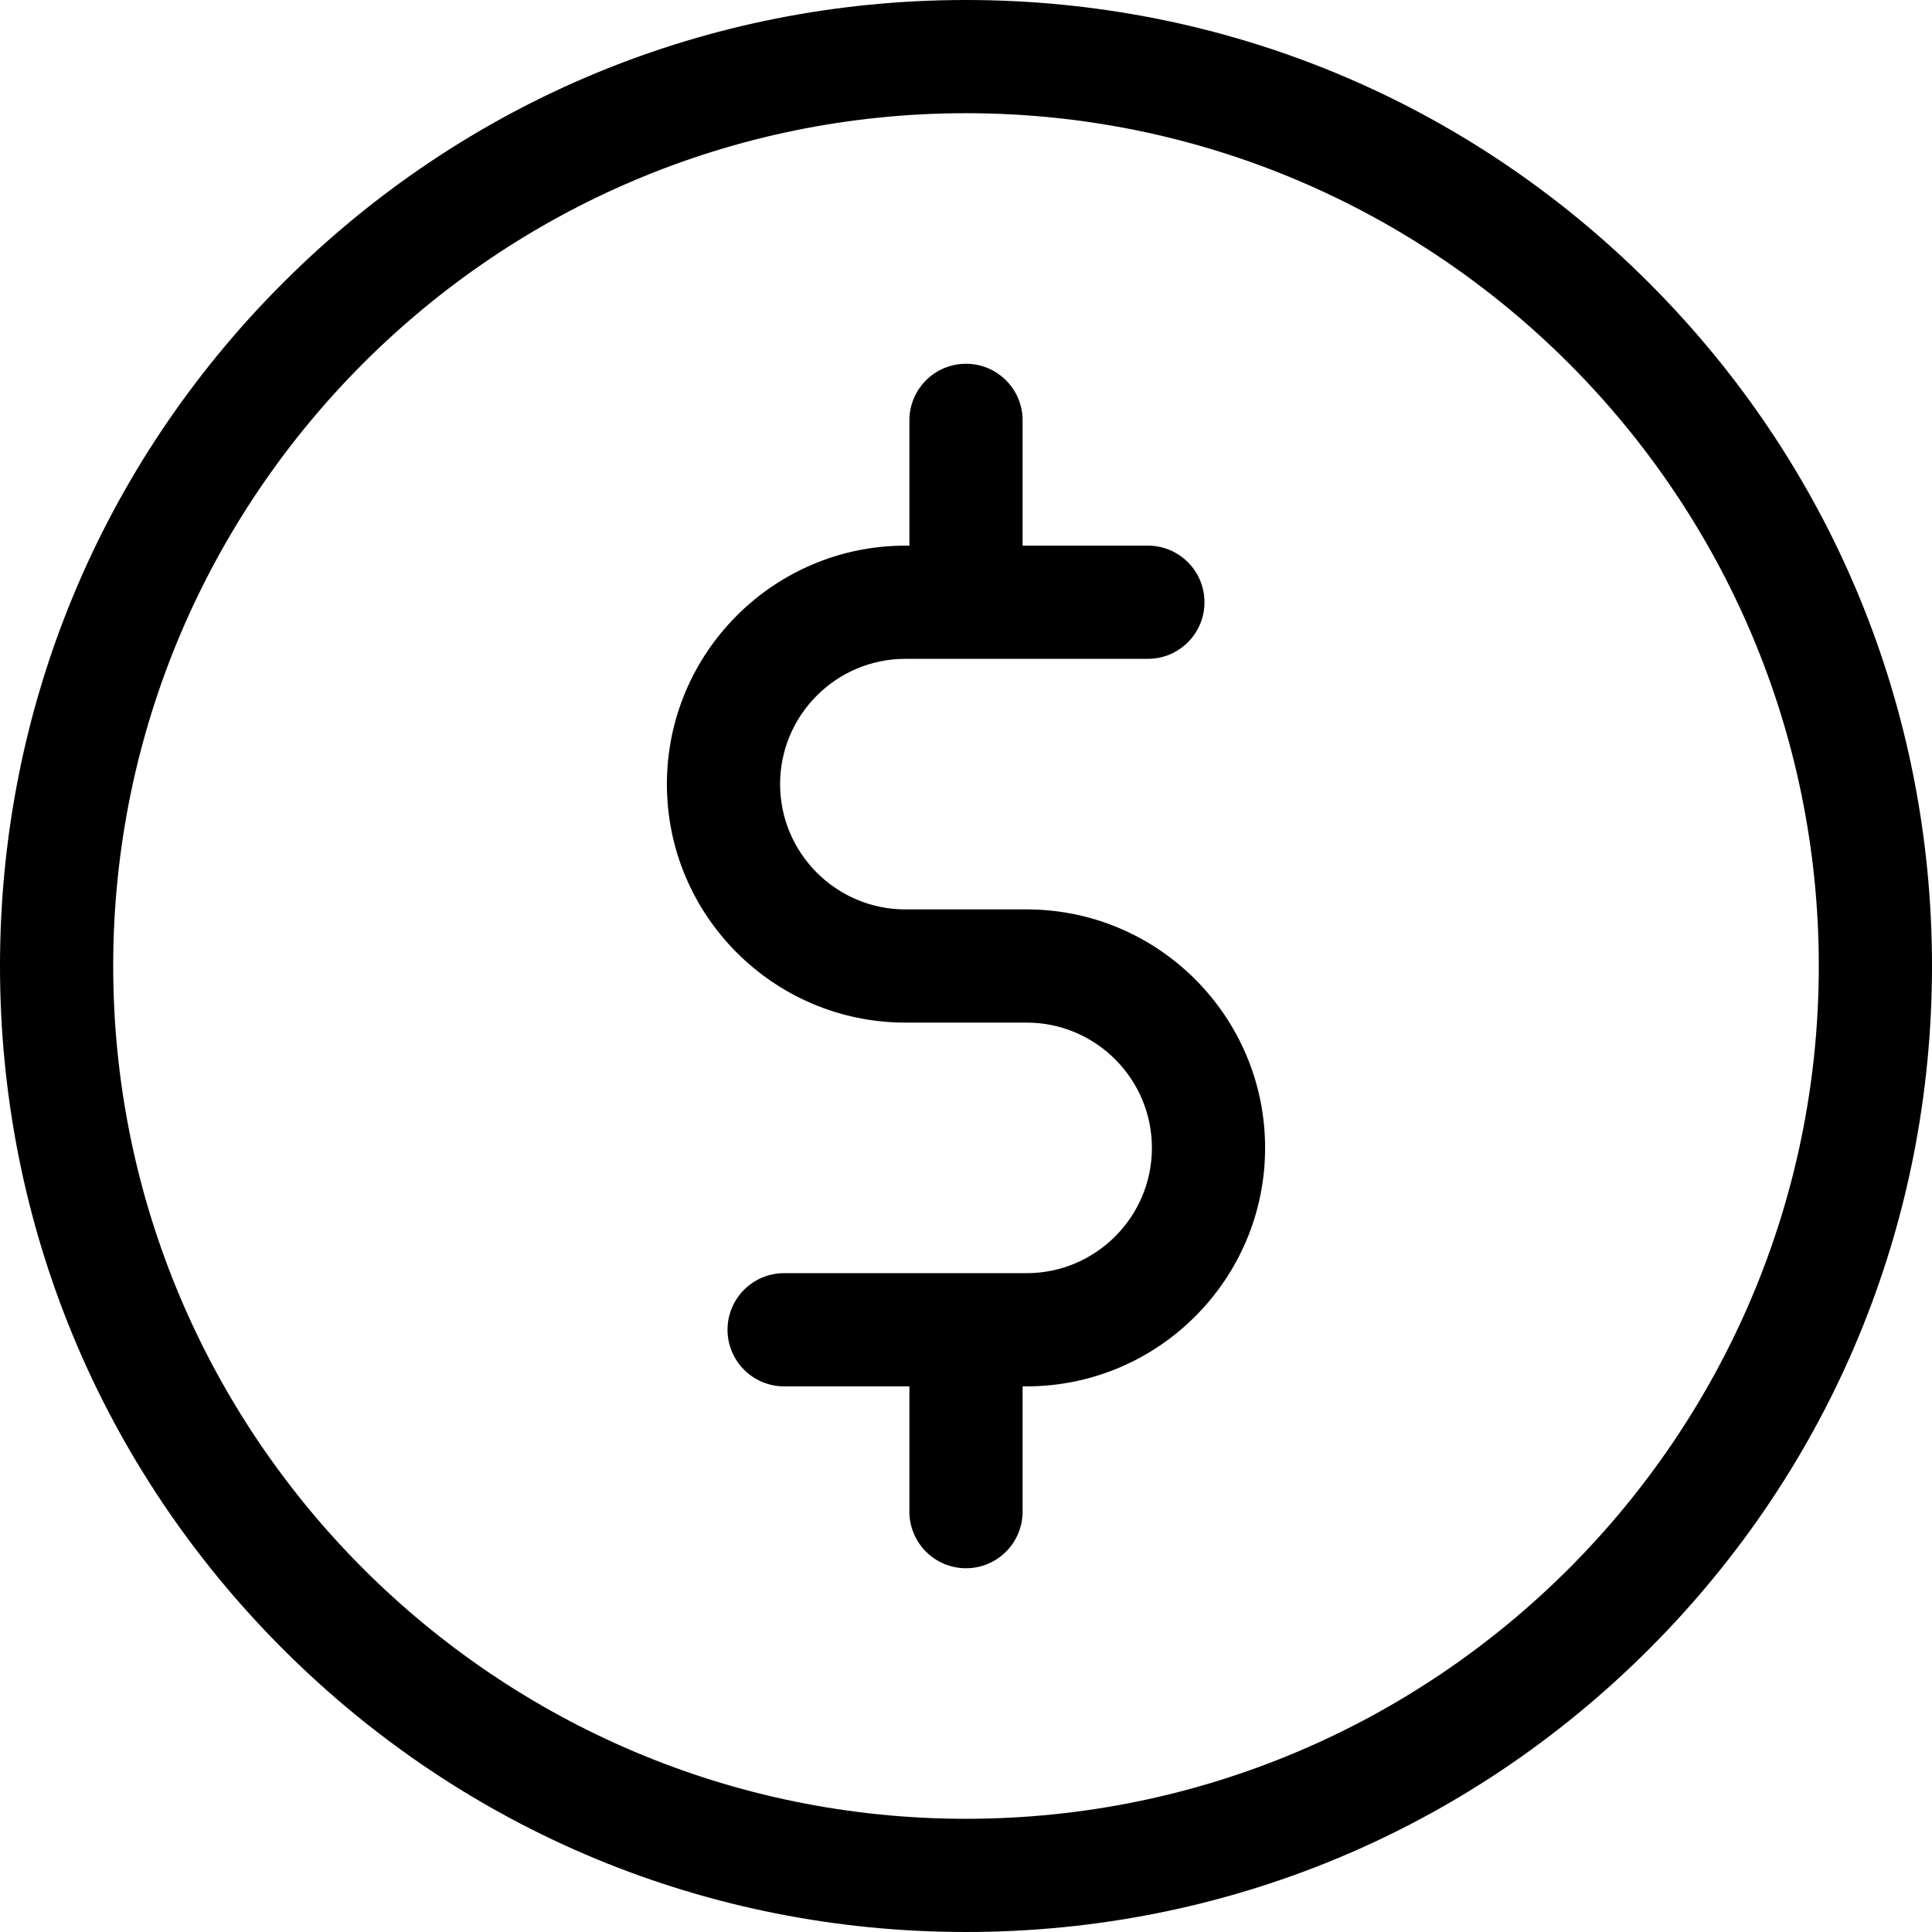
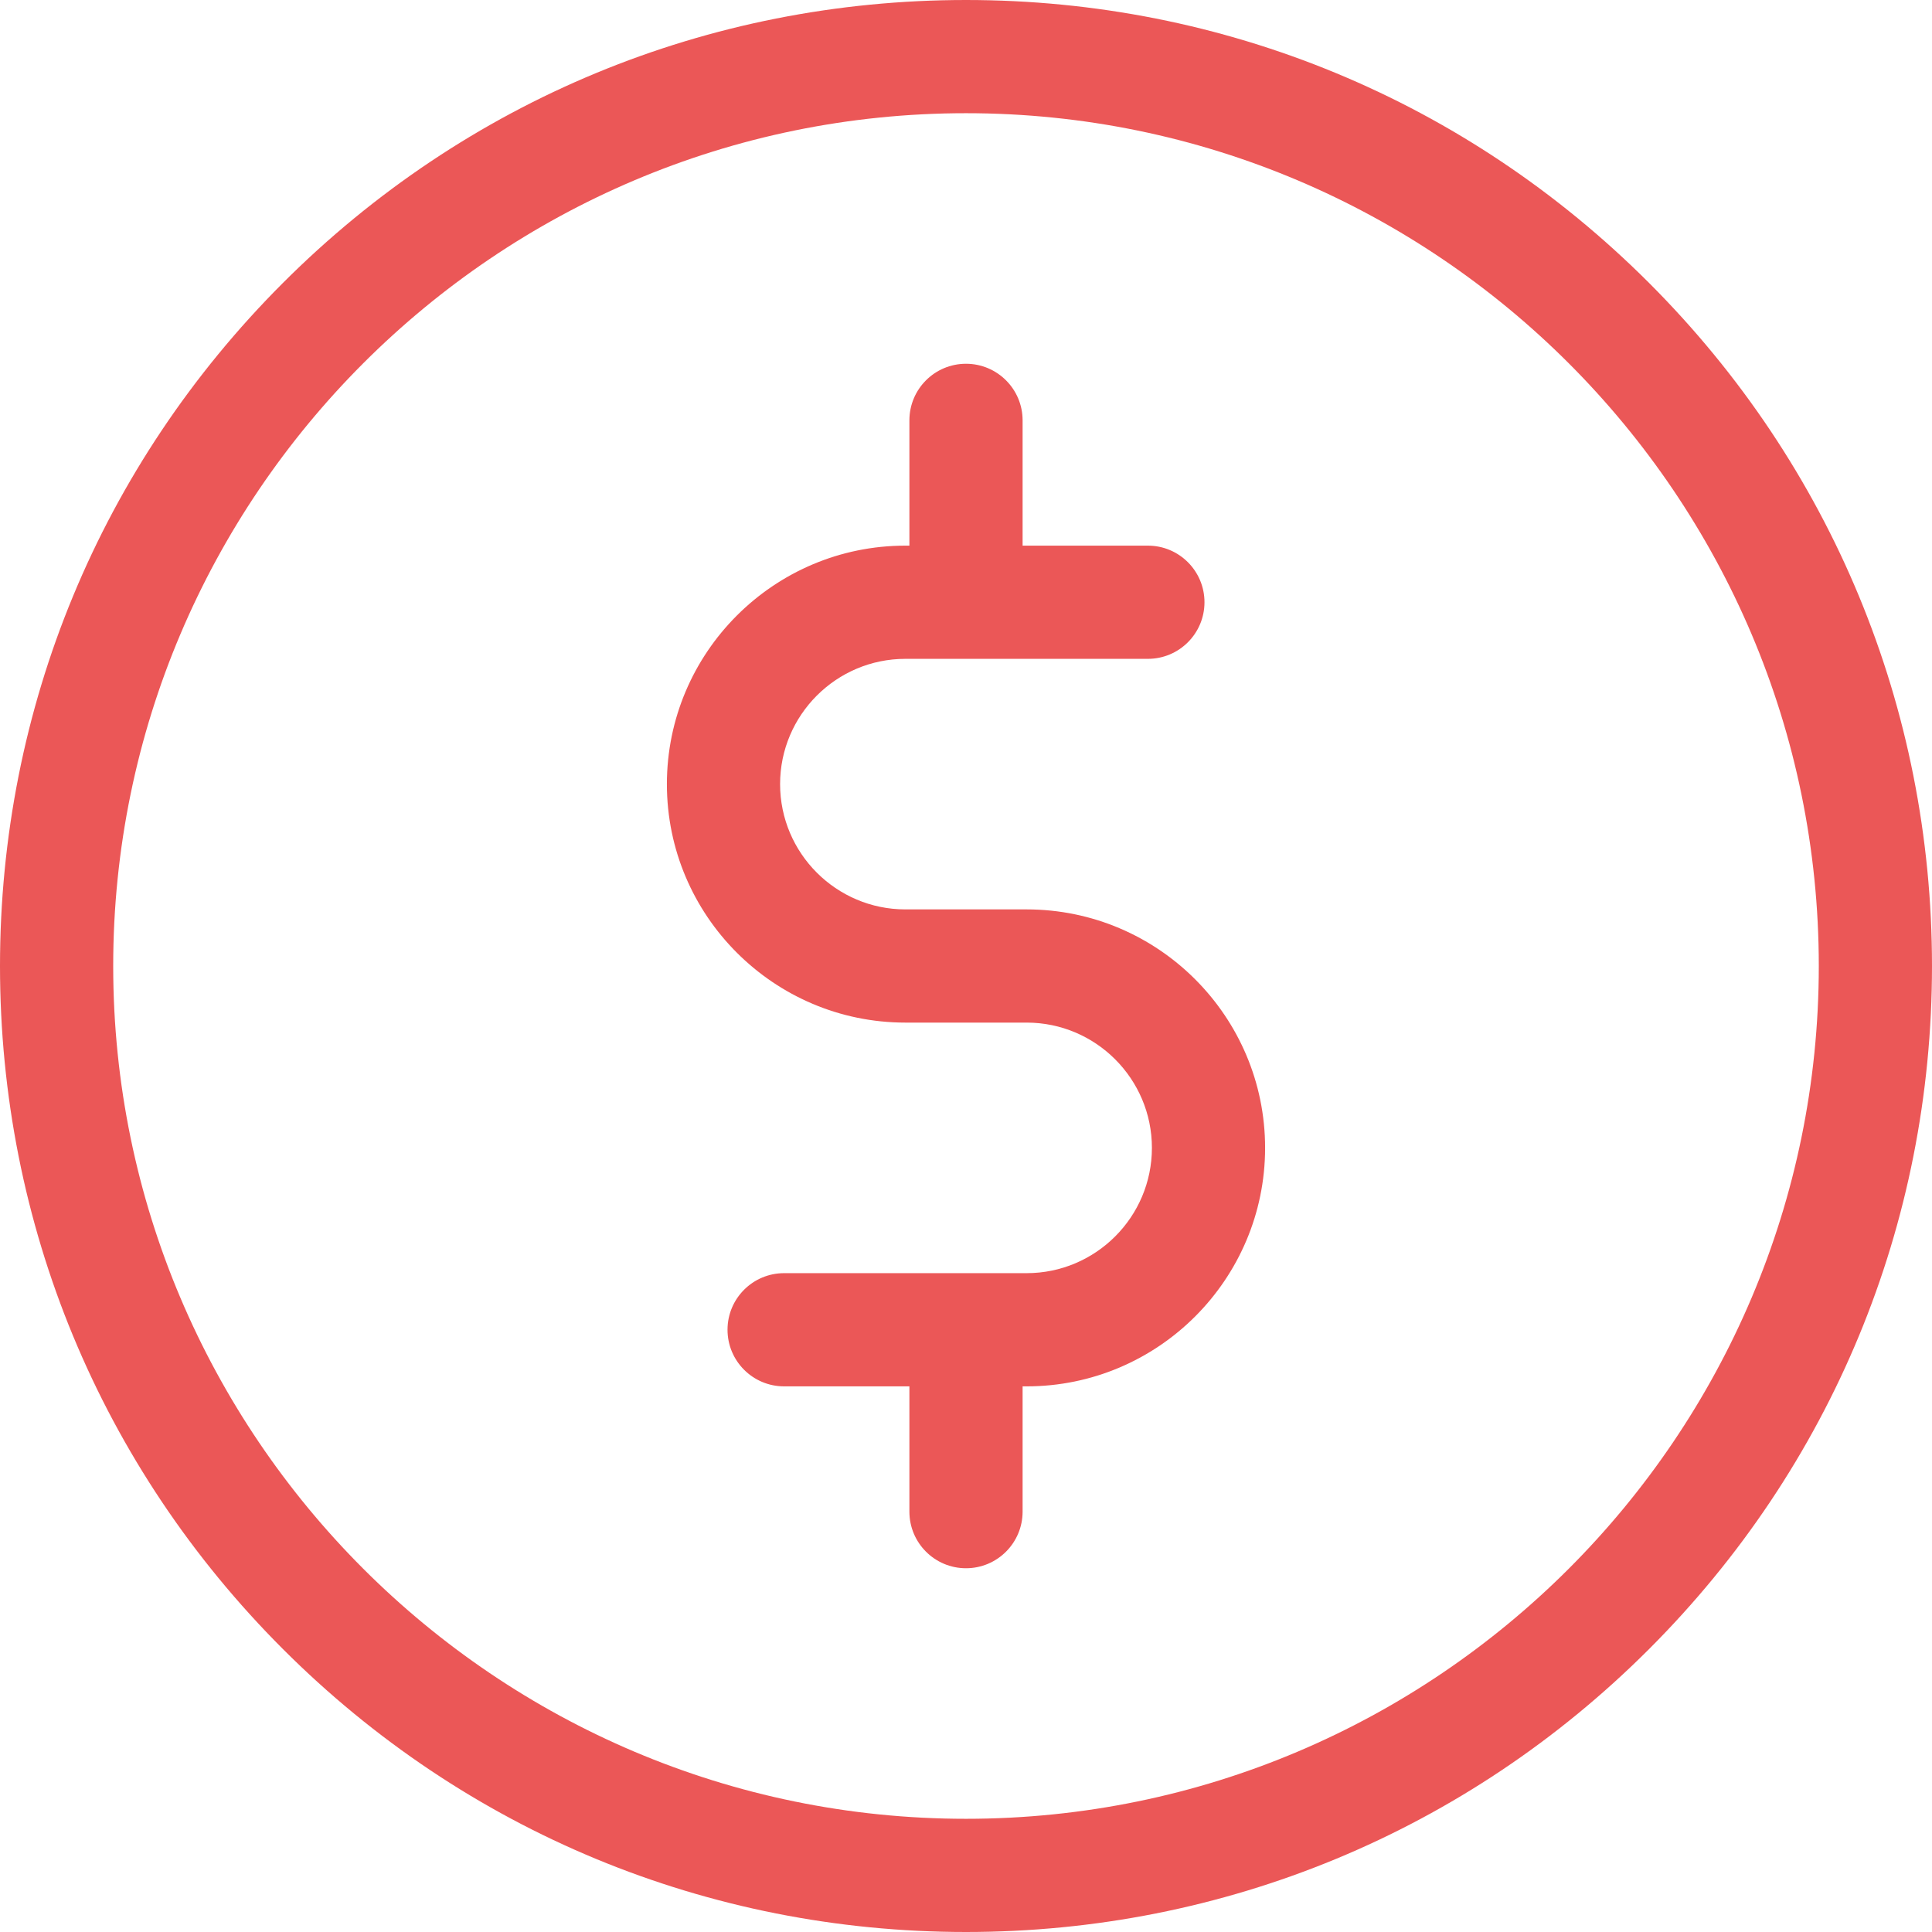
- <svg xmlns="http://www.w3.org/2000/svg" version="1.1" id="Capa_1" x="0px" y="0px" viewBox="0 0 512 512" style="enable-background:new 0 0 512 512;" xml:space="preserve">
+ <svg xmlns="http://www.w3.org/2000/svg" version="1.1" id="Capa_1" x="0px" y="0px" viewBox="0 0 512 512" style="enable-background:new 0 0 512 512;" xml:space="preserve" width="512px" height="512px" class="">
  <g>
    <g>
-       <path d="M437.02,74.98C388.668,26.628,324.38,0,256,0S123.332,26.628,74.98,74.98C26.629,123.332,0,187.62,0,256    s26.629,132.668,74.98,181.02C123.332,485.372,187.62,512,256,512s132.668-26.628,181.02-74.98    C485.371,388.668,512,324.38,512,256S485.371,123.332,437.02,74.98z M256,482C131.383,482,30,380.617,30,256S131.383,30,256,30    s226,101.383,226,226S380.617,482,256,482z" />
+       <g>
+         <path d="M437.02,74.98C388.668,26.628,324.38,0,256,0S123.332,26.628,74.98,74.98C26.629,123.332,0,187.62,0,256    s26.629,132.668,74.98,181.02C123.332,485.372,187.62,512,256,512s132.668-26.628,181.02-74.98    C485.371,388.668,512,324.38,512,256S485.371,123.332,437.02,74.98z M256,482C131.383,482,30,380.617,30,256S131.383,30,256,30    s226,101.383,226,226S380.617,482,256,482z" data-original="#000000" class="active-path" data-old_color="#000000" fill="#EB5757" />
+       </g>
+     </g>
+     <g>
+       <g>
+         <path d="M272.067,241h-32.134c-18.307,0-33.2-14.893-33.2-33.199c0-18.307,14.894-33.2,33.2-33.2H304.2c8.284,0,15-6.716,15-15    s-6.716-15-15-15H271v-33.2c0-8.284-6.716-15-15-15s-15,6.716-15,15v33.2h-1.066c-34.849,0-63.2,28.352-63.2,63.2    c0,34.848,28.352,63.199,63.2,63.199h32.134c18.306,0,33.199,14.894,33.199,33.2c0,18.306-14.893,33.2-33.199,33.2h-64.267    c-8.284,0-15,6.716-15,15s6.716,15,15,15H241v33.201c0,8.284,6.716,15,15,15s15-6.716,15-15V367.4h1.067    c34.848,0,63.199-28.352,63.199-63.2S306.915,241,272.067,241z" data-original="#000000" class="active-path" data-old_color="#000000" fill="#EB5757" />
+       </g>
    </g>
  </g>
-   <g>
-     <g>
-       <path d="M272.067,241h-32.134c-18.307,0-33.2-14.893-33.2-33.199c0-18.307,14.894-33.2,33.2-33.2H304.2c8.284,0,15-6.716,15-15    s-6.716-15-15-15H271v-33.2c0-8.284-6.716-15-15-15s-15,6.716-15,15v33.2h-1.066c-34.849,0-63.2,28.352-63.2,63.2    c0,34.848,28.352,63.199,63.2,63.199h32.134c18.306,0,33.199,14.894,33.199,33.2c0,18.306-14.893,33.2-33.199,33.2h-64.267    c-8.284,0-15,6.716-15,15s6.716,15,15,15H241v33.201c0,8.284,6.716,15,15,15s15-6.716,15-15V367.4h1.067    c34.848,0,63.199-28.352,63.199-63.2S306.915,241,272.067,241z" />
-     </g>
-   </g>
-   <g>
- </g>
-   <g>
- </g>
-   <g>
- </g>
-   <g>
- </g>
-   <g>
- </g>
-   <g>
- </g>
-   <g>
- </g>
-   <g>
- </g>
-   <g>
- </g>
-   <g>
- </g>
-   <g>
- </g>
-   <g>
- </g>
-   <g>
- </g>
-   <g>
- </g>
-   <g>
- </g>
</svg>
